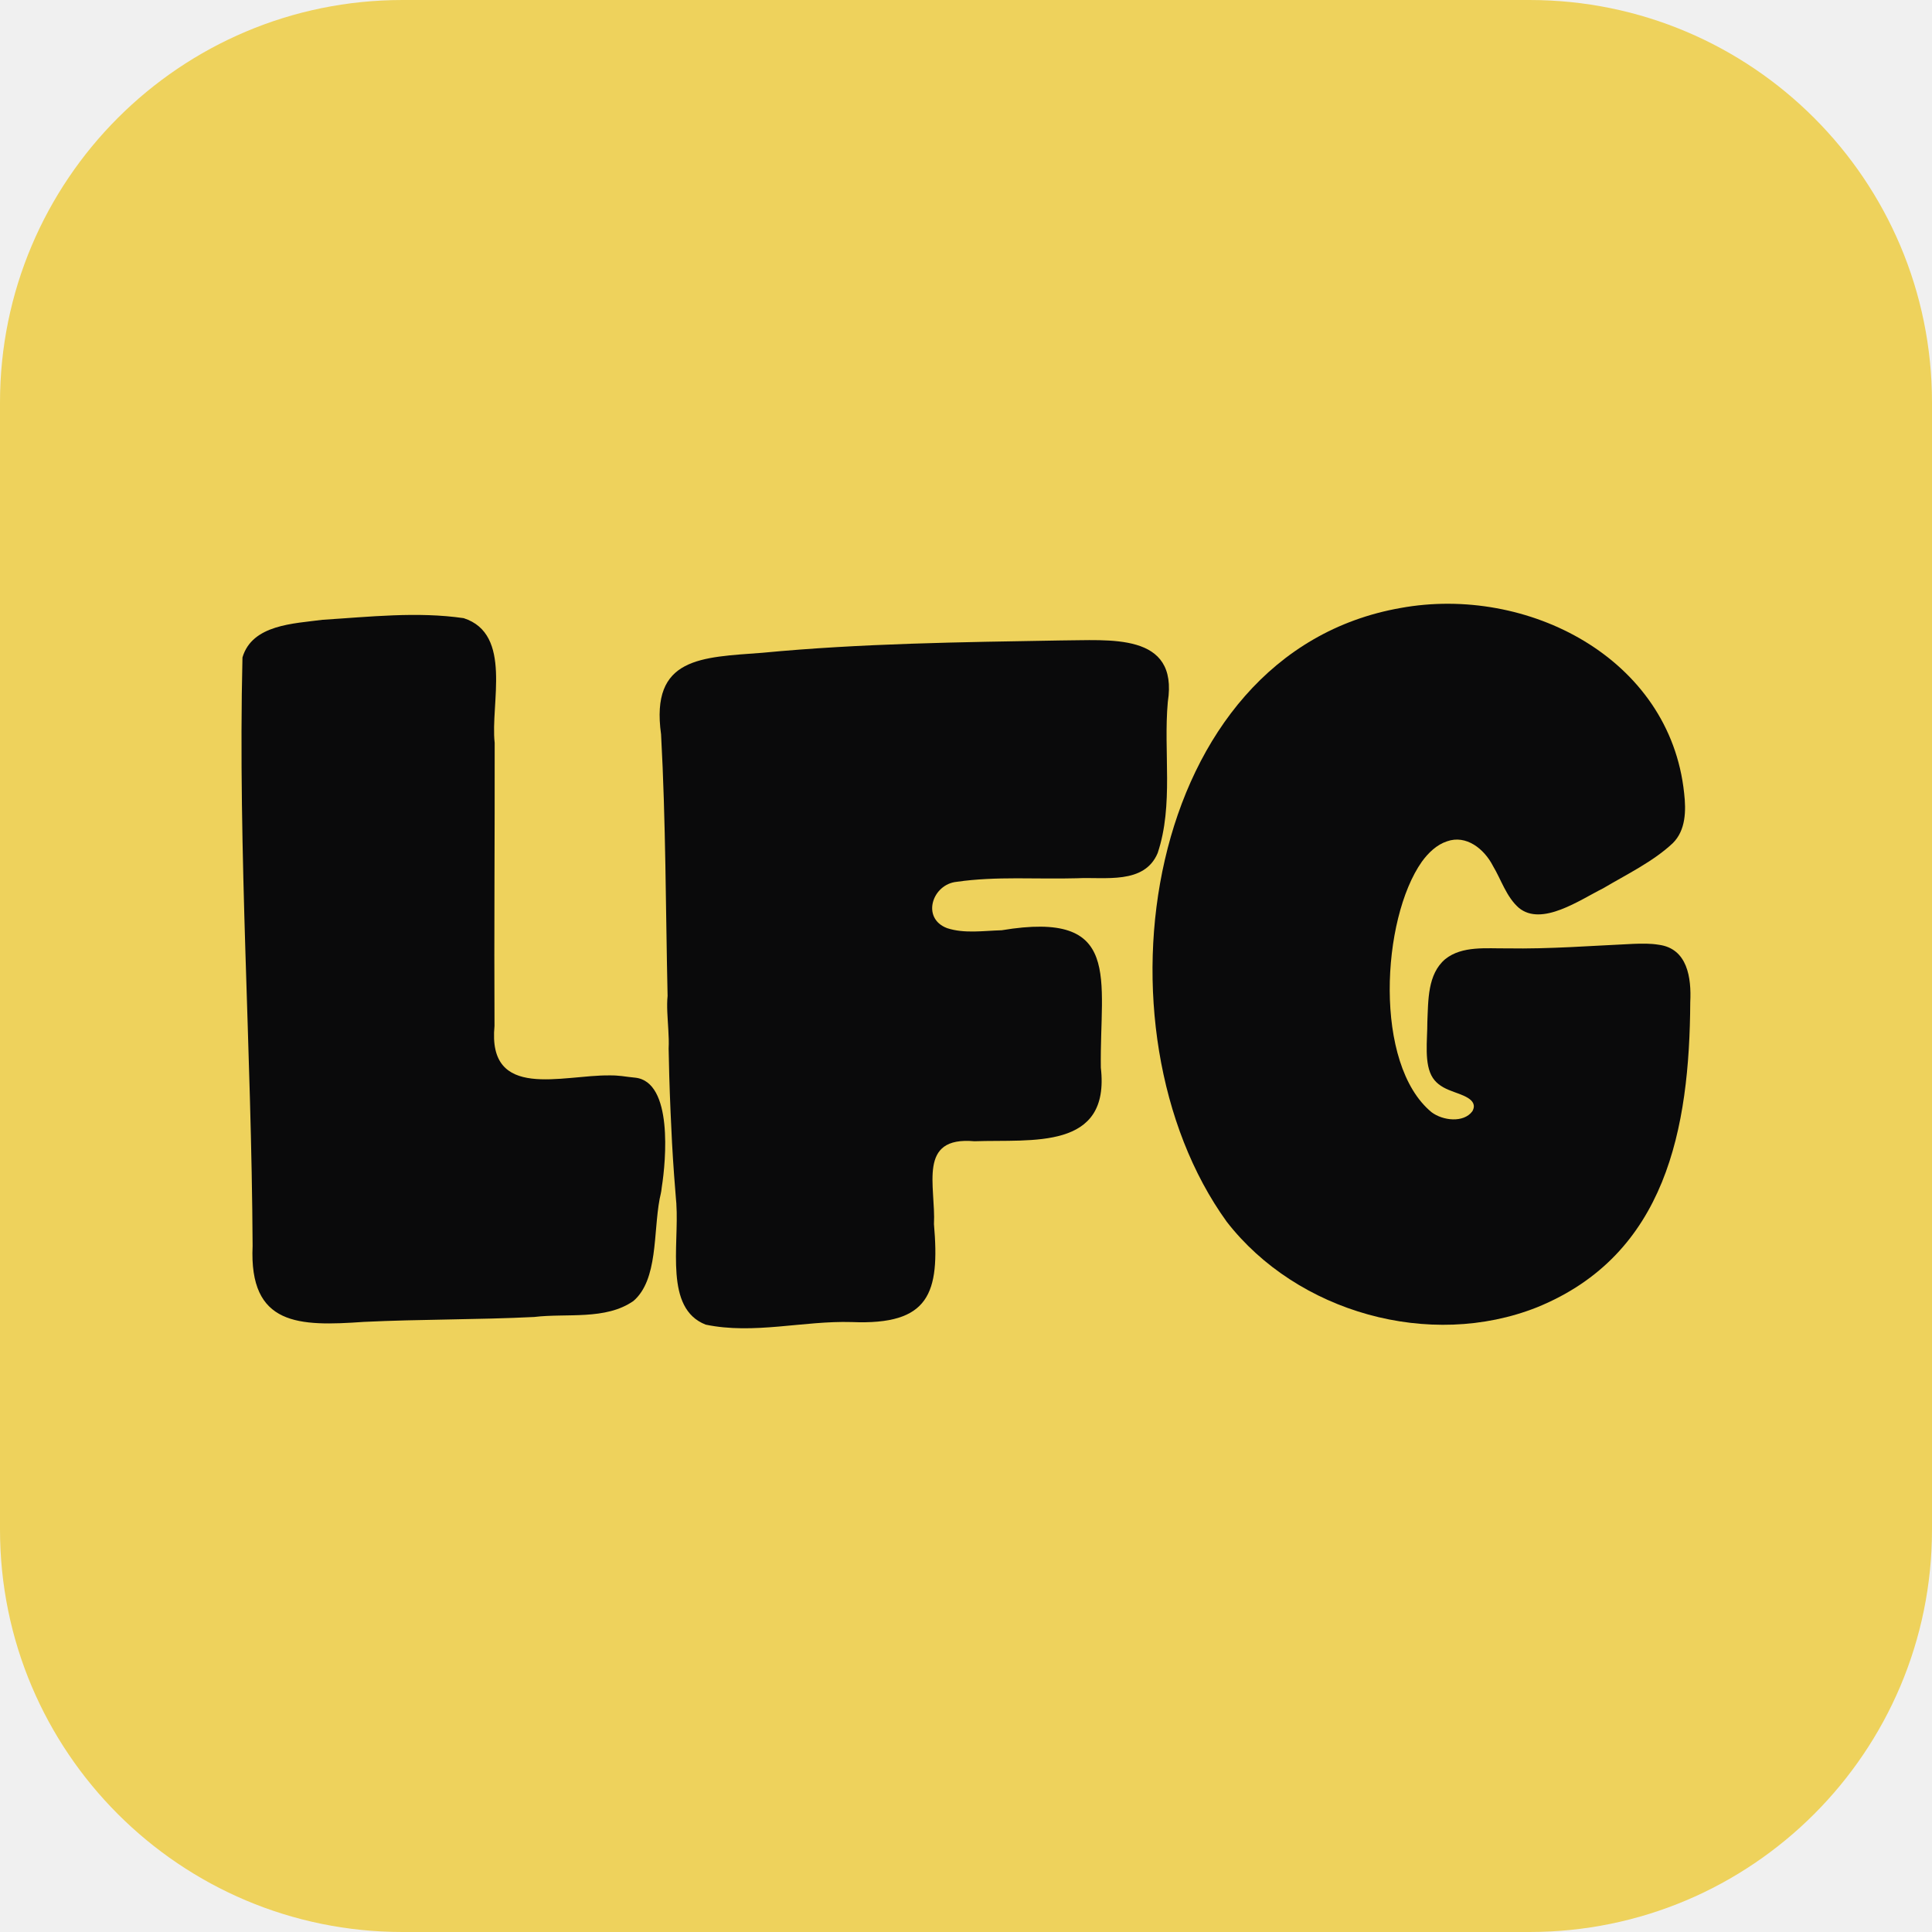
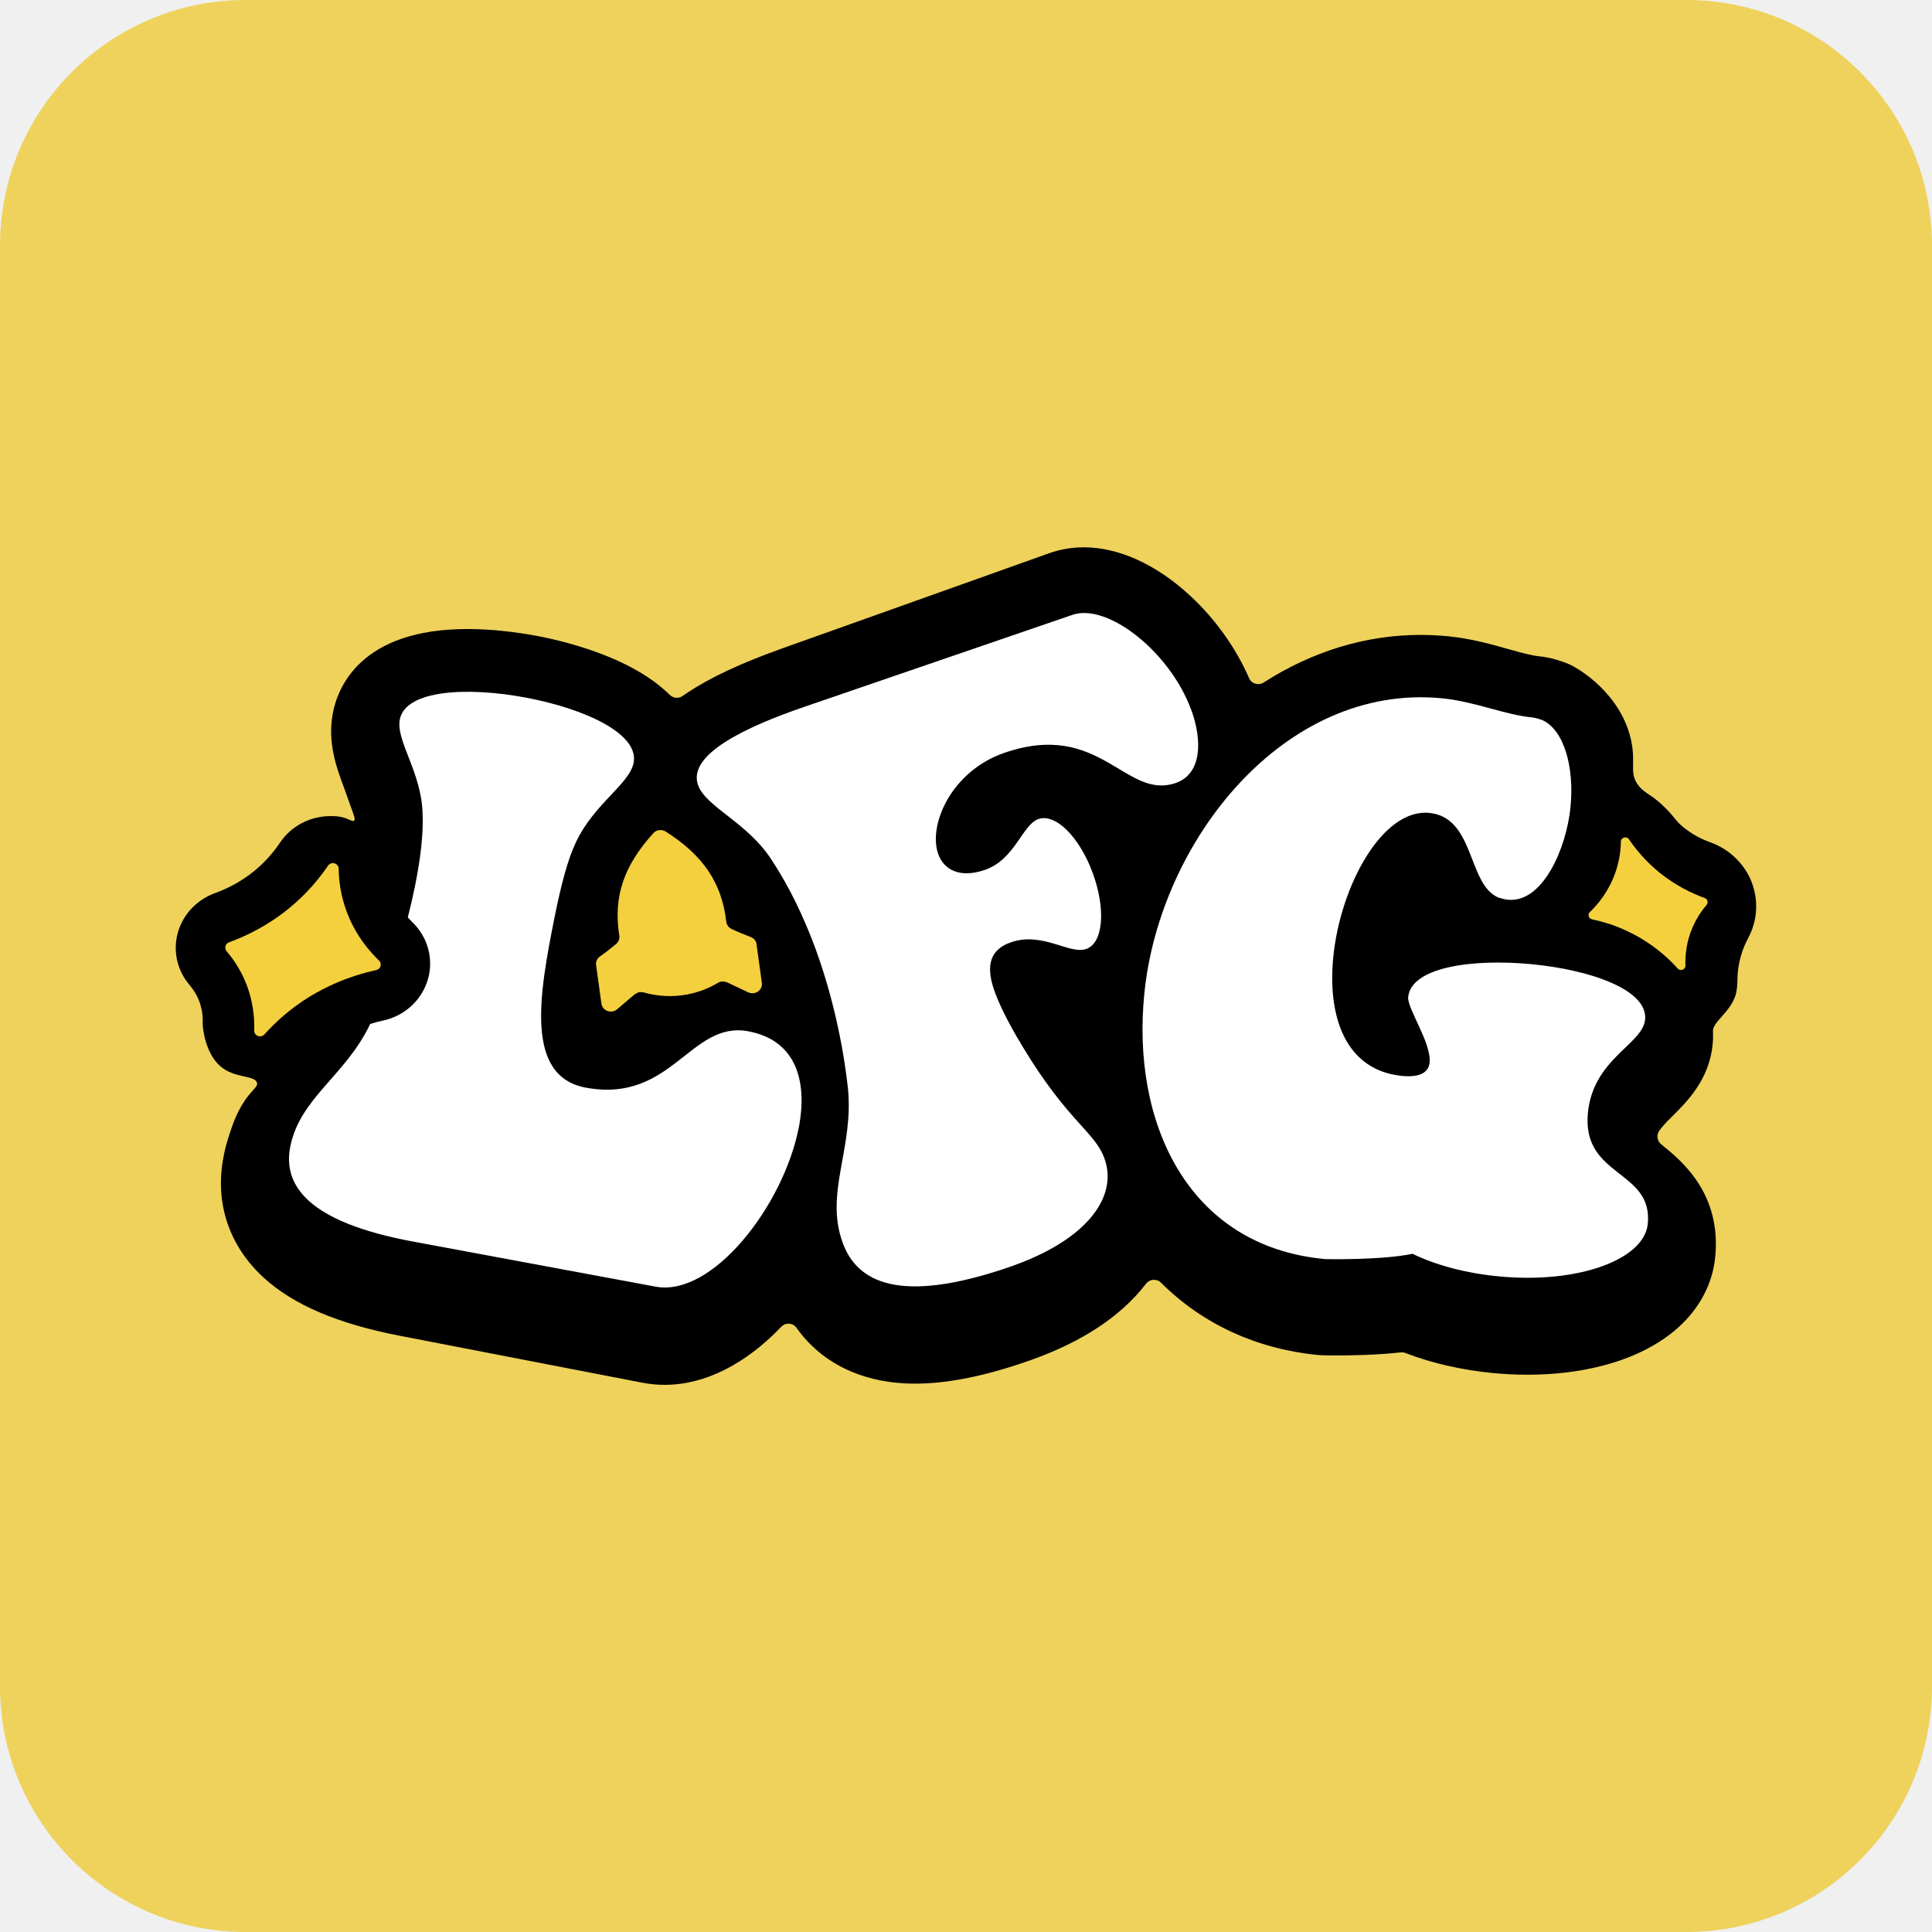
<svg xmlns="http://www.w3.org/2000/svg" width="24" height="24" viewBox="0 0 24 24" fill="none">
-   <rect width="24" height="24" rx="5" fill="#EED25C" />
-   <g clip-path="url(#clip0_19978_18671)">
-     <path d="M8.221 14.746C8.213 14.825 8.205 14.836 8.194 14.895C8.115 15.316 8.175 15.897 7.869 16.161C7.523 16.403 7.039 16.311 6.636 16.36C5.932 16.395 5.226 16.387 4.519 16.421C3.716 16.477 3.092 16.474 3.138 15.476C3.125 13.043 2.954 10.598 3.012 8.167C3.133 7.757 3.651 7.747 4.008 7.699C4.588 7.663 5.183 7.595 5.76 7.679C6.371 7.876 6.09 8.744 6.145 9.228C6.147 10.4 6.137 11.572 6.143 12.744C6.052 13.677 6.988 13.351 7.574 13.359C7.628 13.358 7.677 13.362 7.723 13.367C7.783 13.374 7.837 13.383 7.889 13.387H7.889C8.362 13.435 8.273 14.419 8.221 14.746Z" fill="#0A0A0B" />
-     <path d="M20.997 12.448C20.988 14.016 20.7 15.586 19.093 16.24C17.764 16.767 16.114 16.305 15.239 15.177C13.517 12.793 14.19 8.113 17.402 7.552C18.971 7.267 20.745 8.173 20.921 9.853C20.946 10.069 20.942 10.313 20.781 10.473C20.54 10.701 20.205 10.863 19.913 11.036C19.625 11.179 19.153 11.512 18.868 11.278C18.712 11.142 18.649 10.928 18.545 10.755C18.436 10.543 18.212 10.367 17.976 10.451C17.847 10.493 17.743 10.594 17.663 10.704C17.16 11.416 17.061 13.22 17.783 13.816C17.923 13.922 18.181 13.951 18.289 13.806L18.291 13.803H18.291C18.375 13.65 18.137 13.597 18.029 13.552C17.939 13.519 17.852 13.471 17.799 13.39C17.687 13.22 17.732 12.921 17.731 12.695C17.743 12.428 17.732 12.101 17.954 11.914C18.164 11.746 18.468 11.784 18.724 11.781C19.252 11.79 19.766 11.749 20.29 11.725C20.395 11.721 20.504 11.719 20.605 11.736C20.964 11.783 21.012 12.149 20.997 12.448Z" fill="#0A0A0B" />
-     <path d="M14.507 8.719C14.451 9.339 14.581 9.998 14.381 10.597C14.215 10.991 13.726 10.892 13.378 10.91C12.882 10.924 12.377 10.883 11.886 10.954C11.58 10.983 11.441 11.409 11.766 11.53C11.981 11.6 12.216 11.562 12.443 11.556C13.957 11.304 13.659 12.155 13.675 13.263C13.794 14.294 12.822 14.152 12.104 14.177C11.392 14.113 11.626 14.731 11.602 15.207C11.676 16.067 11.547 16.463 10.58 16.423C9.98 16.405 9.363 16.58 8.766 16.455C8.252 16.254 8.437 15.48 8.402 14.956C8.402 14.955 8.402 14.953 8.402 14.952C8.4 14.931 8.399 14.913 8.397 14.894C8.389 14.796 8.381 14.698 8.374 14.601C8.354 14.328 8.34 14.058 8.33 13.813V13.812C8.316 13.49 8.309 13.211 8.306 13.026C8.31 12.95 8.307 12.87 8.302 12.79C8.294 12.644 8.28 12.498 8.293 12.372C8.269 11.289 8.271 10.204 8.212 9.122C8.078 8.159 8.714 8.167 9.471 8.109C10.695 7.992 11.938 7.977 13.17 7.956C13.777 7.956 14.643 7.847 14.507 8.719Z" fill="#0A0A0B" />
+   <g clip-path="url(#clip0_20052_26194)">
+     <path d="M20.948 0H3.052C1.366 0 0 1.366 0 3.052V20.948C0 22.634 1.366 24 3.052 24H20.948C22.634 24 24 22.634 24 20.948V3.052C24 1.366 22.634 0 20.948 0Z" fill="#EED25C" />
+     <path d="M21.759 10.955C21.668 10.727 21.48 10.546 21.242 10.462C21.12 10.418 21.008 10.355 20.909 10.274C20.816 10.198 20.812 10.164 20.705 10.054C20.52 9.864 20.444 9.869 20.359 9.764C20.231 9.606 20.325 9.499 20.264 9.205C20.141 8.619 19.614 8.305 19.498 8.254C19.478 8.245 19.458 8.236 19.437 8.229C19.376 8.208 19.264 8.167 19.122 8.153C19.025 8.144 18.888 8.105 18.744 8.065C18.525 8.003 18.279 7.933 17.99 7.904C17.877 7.894 17.762 7.887 17.649 7.887C16.965 7.887 16.299 8.092 15.697 8.479C15.633 8.519 15.548 8.496 15.517 8.425C15.353 8.048 15.096 7.688 14.781 7.397C14.364 7.011 13.896 6.799 13.465 6.799C13.317 6.799 13.173 6.823 13.037 6.871L9.711 8.057C9.203 8.239 8.816 8.419 8.534 8.609C8.515 8.621 8.497 8.634 8.48 8.645C8.431 8.681 8.365 8.674 8.321 8.633C8.214 8.528 8.08 8.425 7.912 8.329C7.59 8.145 7.153 7.993 6.684 7.902C6.383 7.845 6.079 7.814 5.807 7.814C4.477 7.814 4.194 8.544 4.135 8.859C4.064 9.228 4.184 9.547 4.281 9.805C4.306 9.873 4.329 9.942 4.354 10.011C4.396 10.125 4.418 10.179 4.398 10.195C4.378 10.211 4.337 10.171 4.239 10.149C4.188 10.138 4.148 10.138 4.107 10.138C3.853 10.138 3.618 10.26 3.479 10.467C3.39 10.599 3.284 10.716 3.162 10.817C3.016 10.936 2.85 11.03 2.67 11.095C2.444 11.177 2.272 11.361 2.209 11.586C2.146 11.812 2.2 12.056 2.355 12.236C2.399 12.289 2.435 12.345 2.462 12.405C2.502 12.499 2.523 12.6 2.518 12.709C2.516 12.766 2.548 13.073 2.729 13.238C2.912 13.405 3.175 13.35 3.193 13.455C3.2 13.496 3.163 13.514 3.091 13.604C2.949 13.781 2.891 13.963 2.834 14.141C2.811 14.215 2.791 14.292 2.776 14.374C2.667 14.943 2.844 15.475 3.274 15.87C3.641 16.207 4.194 16.444 4.964 16.593L7.982 17.177C8.071 17.194 8.164 17.203 8.257 17.203C8.753 17.203 9.258 16.949 9.705 16.482C9.758 16.426 9.85 16.431 9.894 16.494C10.211 16.941 10.726 17.188 11.368 17.188C11.781 17.188 12.255 17.091 12.815 16.892C13.444 16.667 13.918 16.355 14.226 15.96C14.23 15.955 14.233 15.951 14.236 15.947C14.282 15.888 14.368 15.881 14.421 15.933C14.933 16.443 15.602 16.756 16.368 16.832C16.391 16.834 16.434 16.838 16.603 16.838C16.795 16.838 17.108 16.832 17.4 16.8C17.419 16.798 17.439 16.8 17.458 16.807C17.783 16.933 18.151 17.017 18.54 17.056C18.685 17.07 18.831 17.077 18.974 17.077C19.235 17.077 19.486 17.054 19.718 17.008C19.951 16.962 20.169 16.895 20.361 16.805C20.597 16.696 20.795 16.557 20.947 16.393C21.154 16.17 21.279 15.902 21.307 15.616C21.385 14.822 20.886 14.418 20.647 14.224C20.644 14.221 20.64 14.217 20.637 14.215C20.587 14.176 20.574 14.104 20.609 14.051C20.641 14.003 20.693 13.946 20.782 13.859C20.961 13.681 21.232 13.409 21.275 12.976C21.278 12.938 21.28 12.9 21.28 12.9C21.281 12.851 21.279 12.816 21.279 12.809C21.274 12.696 21.493 12.576 21.56 12.362C21.56 12.36 21.582 12.298 21.583 12.173C21.584 12.057 21.603 11.944 21.638 11.837C21.658 11.774 21.685 11.712 21.717 11.652C21.833 11.436 21.848 11.181 21.757 10.952L21.759 10.955Z" fill="black" />
+     <path d="M9.92 14.019C9.73 14.974 8.854 16.116 8.142 15.983L5.124 15.422C3.833 15.181 3.51 14.73 3.606 14.243C3.727 13.637 4.294 13.361 4.597 12.723C4.597 12.722 4.598 12.721 4.599 12.72C4.651 12.703 4.703 12.69 4.757 12.678C5.025 12.621 5.238 12.426 5.314 12.171C5.39 11.916 5.316 11.642 5.122 11.455C5.105 11.438 5.086 11.419 5.066 11.396C5.099 11.267 5.129 11.137 5.155 11.009C5.221 10.678 5.262 10.371 5.249 10.093C5.232 9.585 4.915 9.202 4.967 8.936C5.041 8.569 5.806 8.53 6.527 8.665C7.247 8.799 7.944 9.11 7.871 9.477C7.817 9.744 7.376 9.985 7.152 10.468C7.052 10.678 6.969 10.995 6.886 11.409C6.7 12.346 6.516 13.369 7.276 13.511C8.349 13.71 8.574 12.676 9.295 12.811C9.892 12.922 10.037 13.434 9.92 14.022V14.019Z" fill="white" />
+     <path d="M14.795 8.812C14.536 8.104 13.761 7.487 13.322 7.638L9.996 8.779C9.254 9.033 8.535 9.376 8.672 9.754C8.773 10.028 9.281 10.215 9.581 10.675C9.804 11.013 9.984 11.387 10.133 11.792C10.336 12.35 10.47 12.952 10.533 13.515C10.61 14.265 10.24 14.817 10.469 15.44C10.648 15.931 11.178 16.206 12.534 15.741C13.529 15.399 13.889 14.851 13.719 14.389C13.599 14.058 13.269 13.937 12.711 13.014C12.598 12.829 12.446 12.562 12.359 12.326C12.259 12.052 12.258 11.808 12.56 11.705C12.951 11.571 13.286 11.86 13.492 11.789C13.707 11.716 13.738 11.291 13.575 10.847C13.413 10.403 13.115 10.101 12.901 10.174C12.696 10.245 12.612 10.677 12.232 10.807C11.92 10.914 11.724 10.801 11.656 10.612C11.525 10.253 11.816 9.578 12.479 9.351C13.669 8.942 13.98 9.941 14.604 9.727C14.927 9.616 14.941 9.207 14.796 8.811L14.795 8.812Z" fill="white" />
+     <path d="M19.726 13.82C19.794 13.15 20.405 12.974 20.436 12.666C20.473 12.294 19.751 12.046 19.02 11.977C18.289 11.908 17.531 12.013 17.493 12.386C17.479 12.526 17.784 12.959 17.759 13.2C17.748 13.312 17.653 13.387 17.422 13.366C16.701 13.297 16.489 12.609 16.563 11.883C16.654 10.989 17.178 10.043 17.754 10.098C18.322 10.153 18.228 10.98 18.609 11.148C18.647 11.16 18.694 11.174 18.732 11.177C19.165 11.218 19.457 10.541 19.509 10.03C19.559 9.537 19.432 9.064 19.154 8.943C19.116 8.93 19.079 8.918 19.04 8.913C18.685 8.879 18.322 8.714 17.909 8.674C15.957 8.488 14.409 10.437 14.216 12.336C14.053 13.927 14.741 15.478 16.453 15.64C16.491 15.644 17.18 15.653 17.547 15.575C17.834 15.715 18.212 15.818 18.625 15.856C19.597 15.949 20.423 15.651 20.469 15.205C20.538 14.526 19.644 14.629 19.726 13.818V13.82Z" fill="white" />
+     <path d="M9.398 11.73L9.464 12.209C9.477 12.299 9.38 12.367 9.294 12.327L9.047 12.21C9.028 12.201 9.008 12.195 8.988 12.193C8.962 12.189 8.938 12.197 8.917 12.21C8.828 12.263 8.675 12.338 8.471 12.364C8.268 12.391 8.1 12.357 8 12.329C7.973 12.322 7.945 12.322 7.92 12.332C7.92 12.332 7.917 12.332 7.917 12.334C7.901 12.341 7.886 12.351 7.873 12.361L7.667 12.537C7.595 12.598 7.483 12.558 7.471 12.467L7.405 11.989C7.399 11.947 7.418 11.905 7.453 11.881C7.524 11.832 7.591 11.779 7.653 11.727C7.684 11.7 7.7 11.661 7.693 11.621C7.616 11.137 7.751 10.752 8.116 10.35C8.154 10.307 8.221 10.299 8.27 10.33C8.731 10.624 8.966 10.962 9.022 11.45C9.027 11.489 9.052 11.523 9.088 11.54C9.163 11.576 9.242 11.609 9.323 11.639C9.364 11.653 9.393 11.689 9.399 11.73H9.398Z" fill="#F4D03F" />
+     <path d="M20.236 10.427C20.206 10.382 20.136 10.402 20.135 10.455C20.134 10.567 20.115 10.704 20.063 10.85C19.981 11.078 19.849 11.235 19.75 11.33C19.719 11.36 19.734 11.411 19.777 11.42C19.841 11.434 19.914 11.453 19.991 11.477C20.073 11.504 20.231 11.563 20.406 11.67C20.597 11.787 20.74 11.918 20.841 12.031C20.875 12.07 20.939 12.044 20.937 11.994C20.933 11.864 20.949 11.693 21.029 11.513C21.079 11.399 21.142 11.309 21.2 11.241C21.224 11.212 21.213 11.169 21.177 11.156C21.025 11.101 20.816 11.004 20.605 10.832C20.44 10.695 20.32 10.551 20.236 10.426V10.427Z" fill="#F4D03F" />
+     <path d="M4.075 10.754C4.113 10.696 4.206 10.722 4.207 10.79C4.209 10.936 4.231 11.115 4.3 11.306C4.406 11.604 4.58 11.809 4.709 11.933C4.749 11.972 4.729 12.039 4.673 12.051C4.589 12.069 4.495 12.094 4.395 12.127C4.288 12.162 4.081 12.239 3.852 12.377C3.603 12.53 3.417 12.702 3.284 12.85C3.239 12.899 3.155 12.867 3.158 12.801C3.163 12.632 3.142 12.408 3.038 12.171C2.973 12.022 2.89 11.905 2.815 11.816C2.784 11.779 2.798 11.723 2.845 11.706C3.044 11.633 3.319 11.506 3.592 11.282C3.809 11.105 3.965 10.916 4.075 10.753V10.754Z" fill="#F4D03F" />
  </g>
  <defs>
-     <clipPath id="clip0_19978_18671">
-       <rect width="18" height="9" fill="white" transform="translate(3 7.5)" />
+     <clipPath id="clip0_20052_26194">
+       <rect width="24" height="24" fill="white" />
    </clipPath>
  </defs>
</svg>
